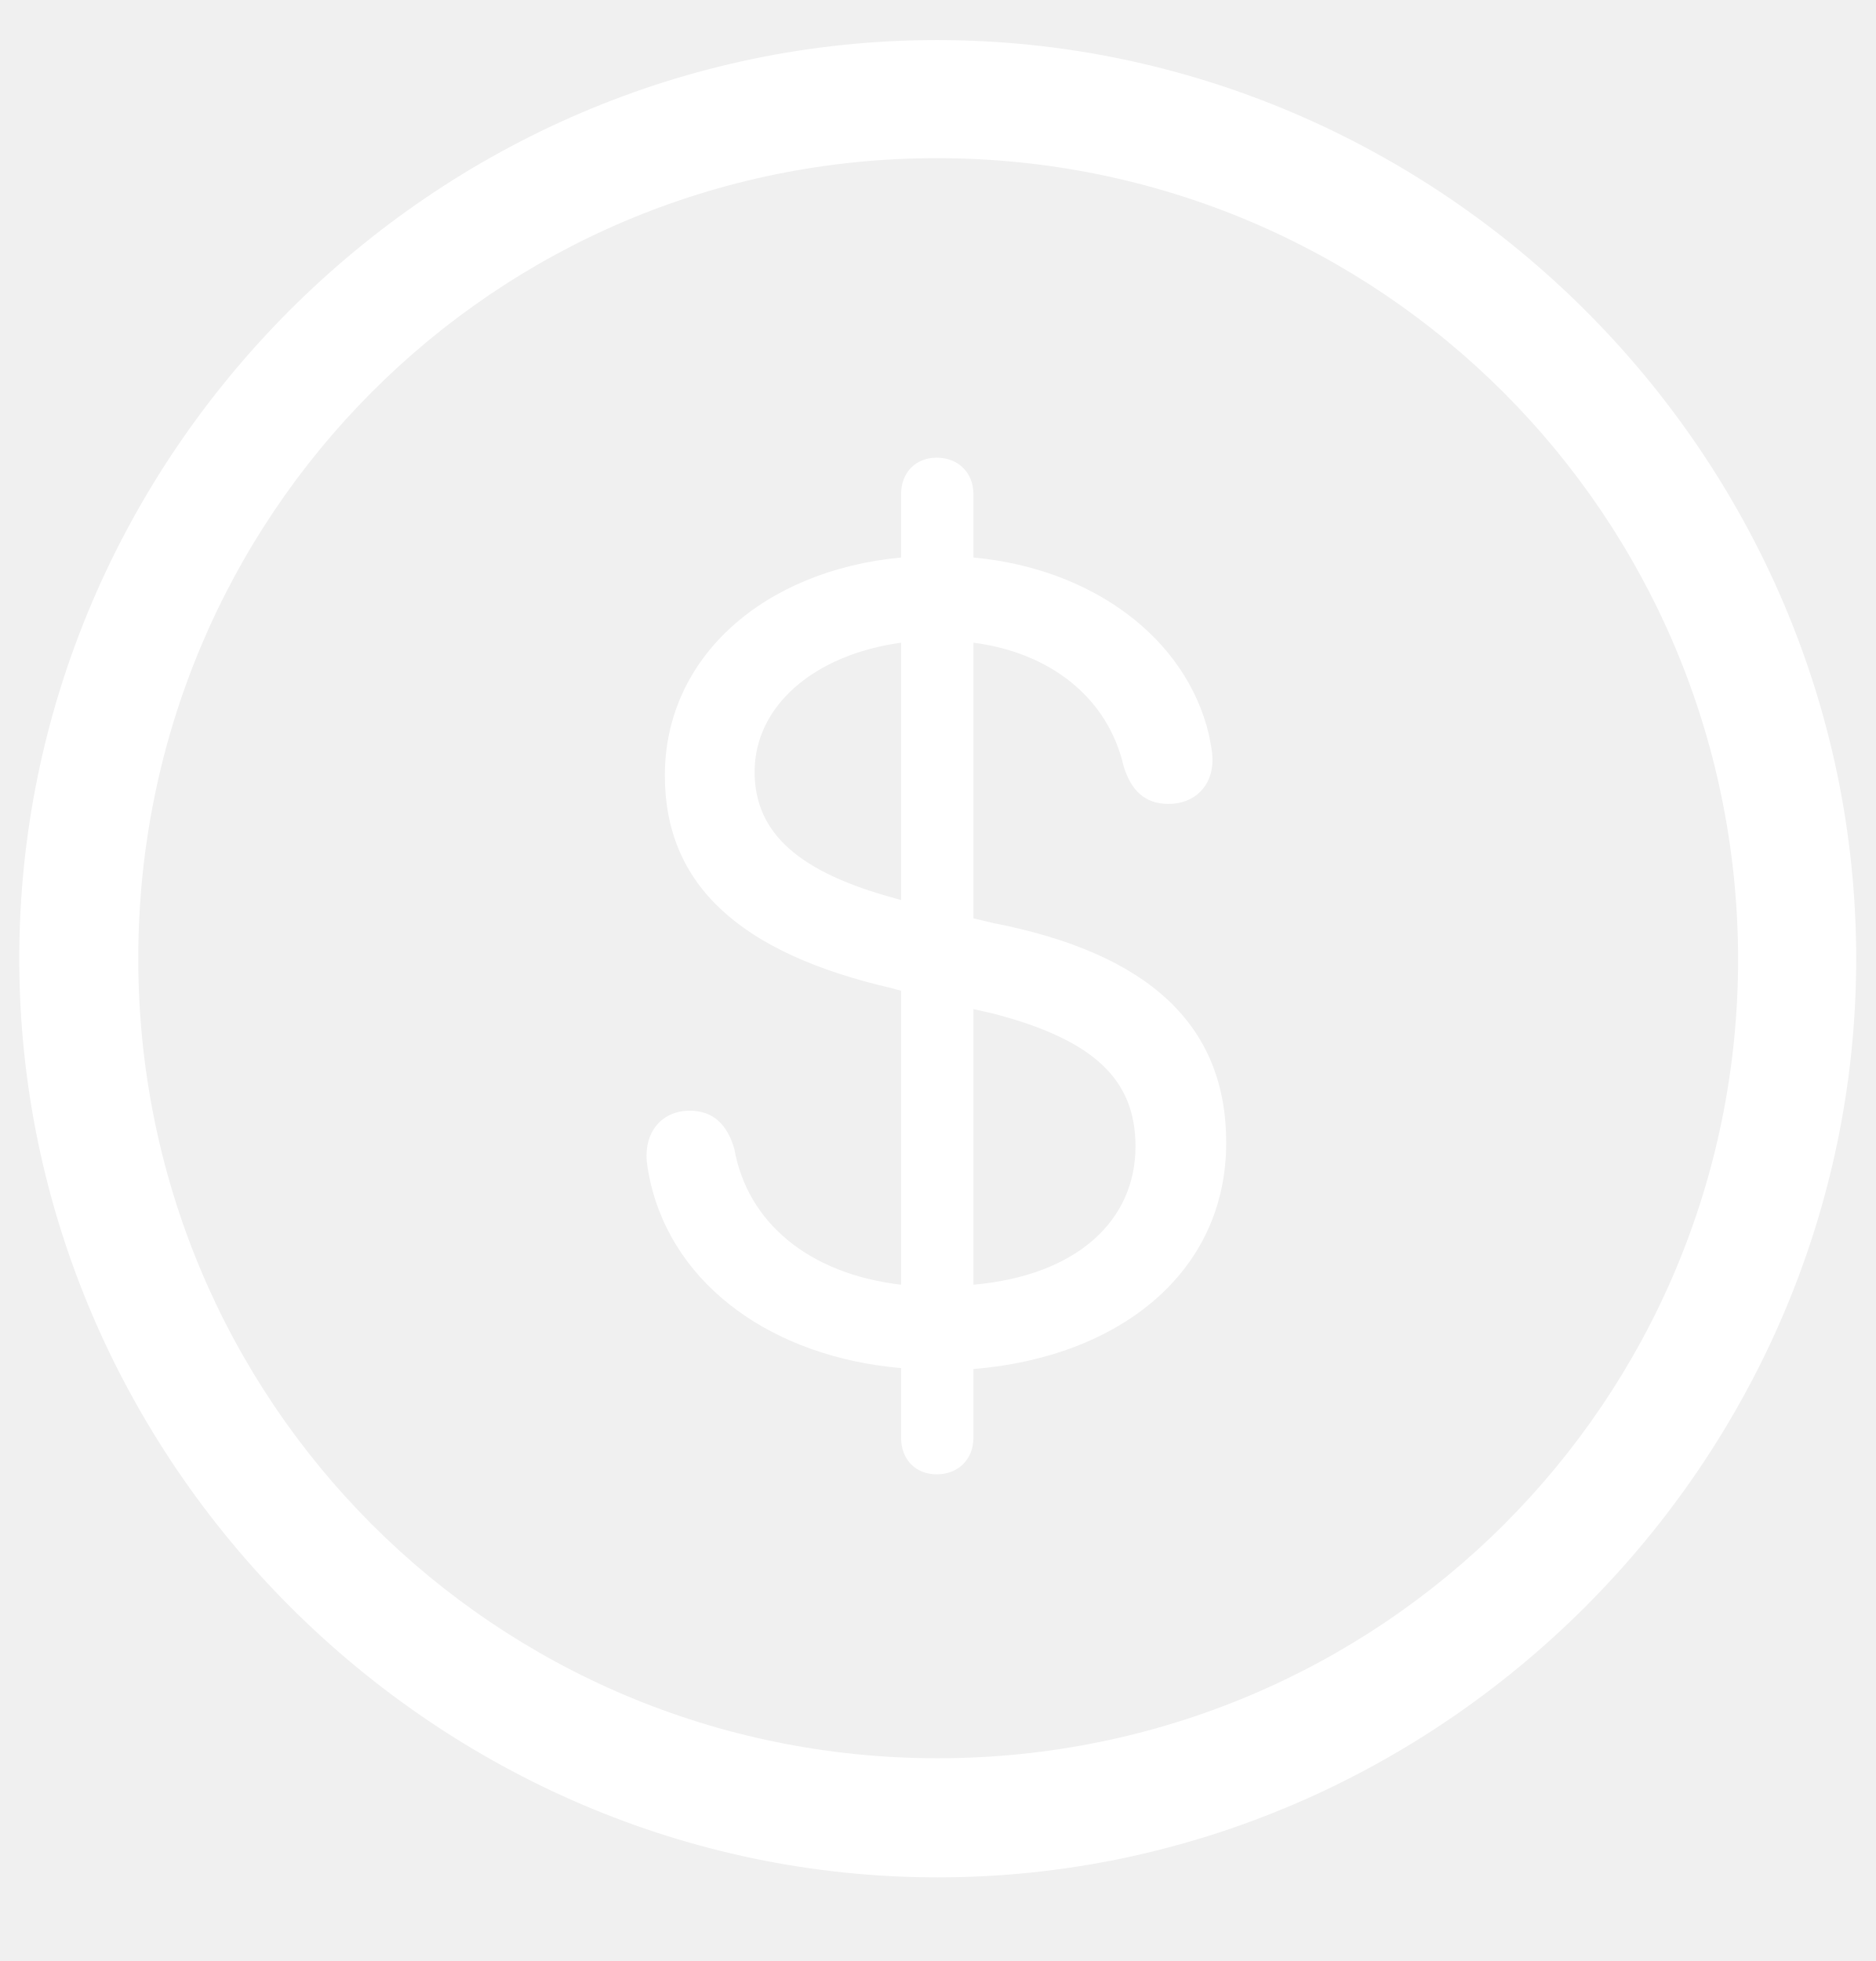
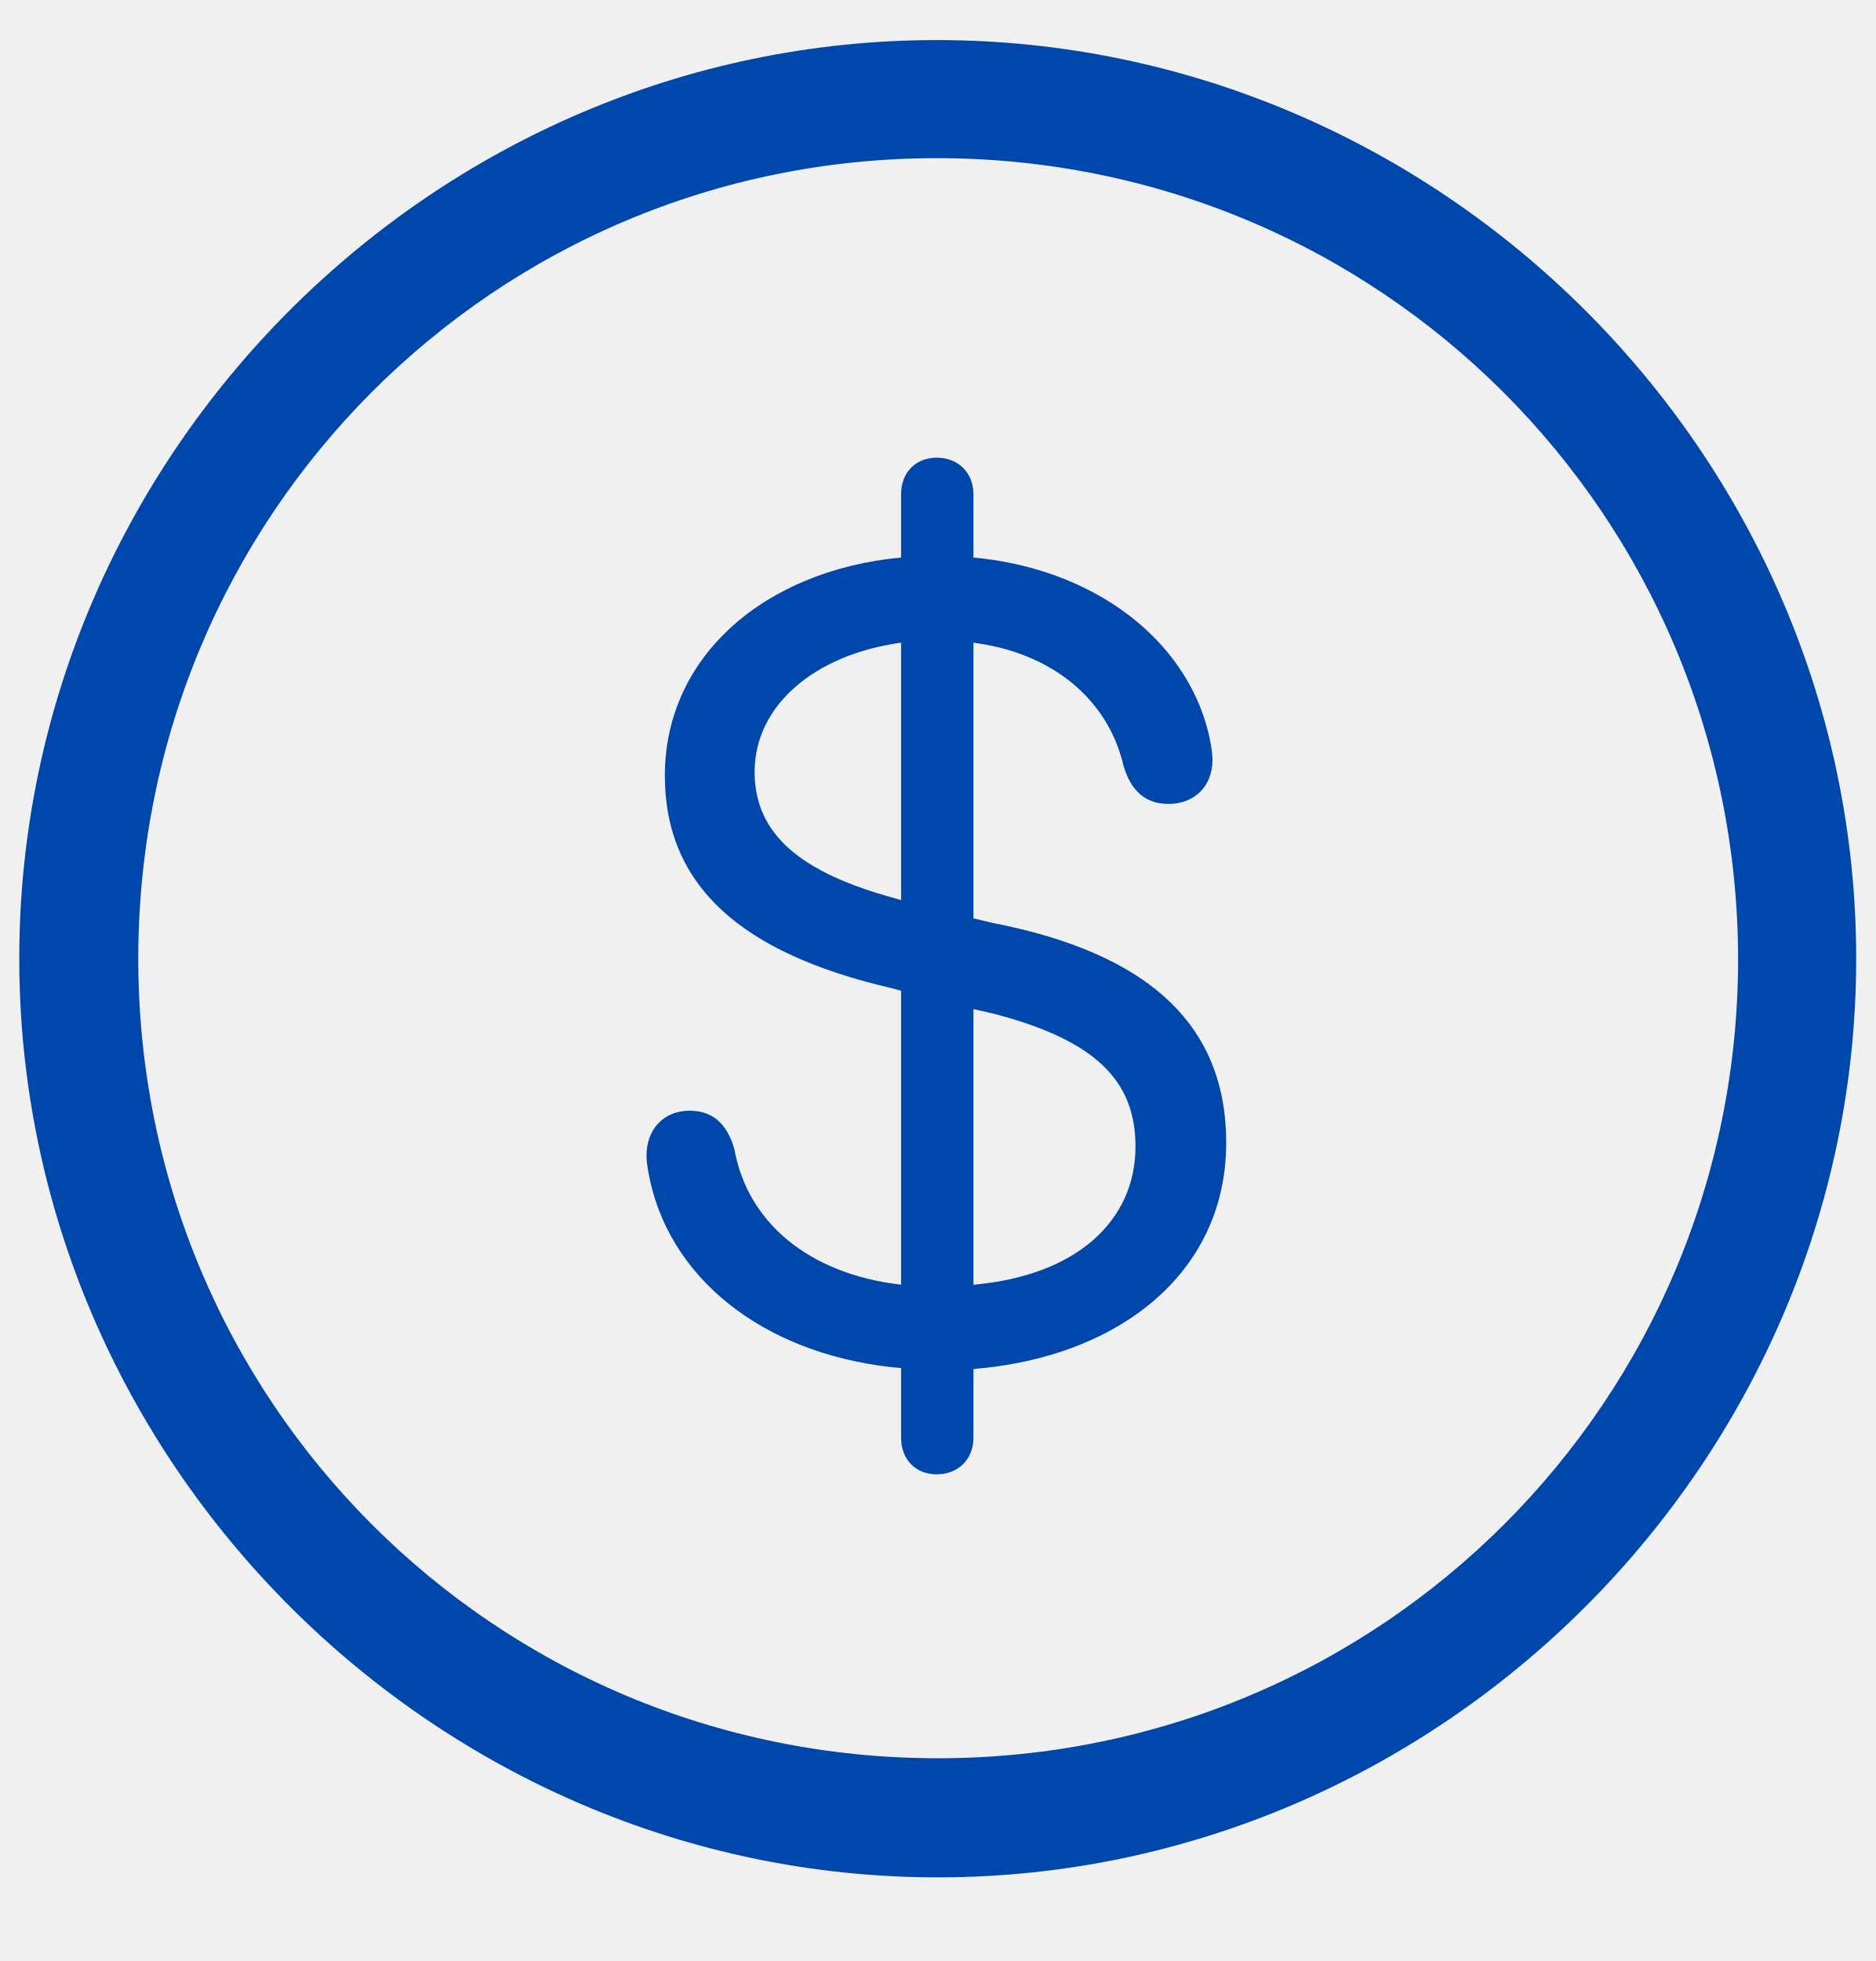
<svg xmlns="http://www.w3.org/2000/svg" width="22" height="23" viewBox="0 0 22 23" fill="none">
-   <path d="M11 22.019C16.898 22.019 21.774 17.142 21.774 11.244C21.774 5.336 16.898 0.47 10.989 0.47C5.092 0.47 0.226 5.336 0.226 11.244C0.226 17.142 5.103 22.019 11 22.019ZM11 20.622C5.801 20.622 1.622 16.433 1.622 11.244C1.622 6.045 5.801 1.855 10.989 1.855C16.189 1.855 20.378 6.045 20.389 11.244C20.389 16.433 16.199 20.622 11 20.622ZM10.989 17.292C11.236 17.292 11.419 17.12 11.419 16.862V16.057C13.127 15.917 14.384 14.929 14.384 13.403C14.384 12.018 13.471 11.18 11.645 10.825L11.419 10.771V7.538C12.332 7.656 12.998 8.193 13.181 8.988C13.267 9.268 13.428 9.429 13.707 9.429C14.008 9.429 14.223 9.225 14.223 8.913C14.223 8.816 14.201 8.72 14.18 8.612C13.911 7.484 12.815 6.668 11.419 6.539V5.798C11.419 5.54 11.236 5.368 10.989 5.368C10.742 5.368 10.57 5.54 10.57 5.798V6.539C8.97 6.689 7.799 7.699 7.799 9.096C7.799 10.385 8.69 11.18 10.452 11.588L10.57 11.62V15.068C9.475 14.94 8.766 14.327 8.615 13.479C8.529 13.178 8.357 13.027 8.089 13.027C7.788 13.027 7.584 13.242 7.584 13.554C7.584 13.65 7.605 13.747 7.627 13.854C7.906 15.09 9.077 15.917 10.57 16.046V16.862C10.57 17.12 10.742 17.292 10.989 17.292ZM10.57 10.557L10.495 10.535C9.389 10.234 8.852 9.783 8.852 9.053C8.852 8.279 9.55 7.678 10.57 7.538V10.557ZM11.419 11.835L11.655 11.889C12.848 12.2 13.32 12.673 13.32 13.446C13.32 14.316 12.633 14.961 11.419 15.068V11.835Z" fill="#ffffff" />
+   <path d="M11 22.019C16.898 22.019 21.774 17.142 21.774 11.244C21.774 5.336 16.898 0.47 10.989 0.47C5.092 0.47 0.226 5.336 0.226 11.244C0.226 17.142 5.103 22.019 11 22.019ZM11 20.622C5.801 20.622 1.622 16.433 1.622 11.244C1.622 6.045 5.801 1.855 10.989 1.855C16.189 1.855 20.378 6.045 20.389 11.244C20.389 16.433 16.199 20.622 11 20.622ZM10.989 17.292C11.236 17.292 11.419 17.12 11.419 16.862V16.057C13.127 15.917 14.384 14.929 14.384 13.403C14.384 12.018 13.471 11.18 11.645 10.825L11.419 10.771V7.538C12.332 7.656 12.998 8.193 13.181 8.988C13.267 9.268 13.428 9.429 13.707 9.429C14.008 9.429 14.223 9.225 14.223 8.913C14.223 8.816 14.201 8.72 14.18 8.612C13.911 7.484 12.815 6.668 11.419 6.539V5.798C11.419 5.54 11.236 5.368 10.989 5.368C10.742 5.368 10.57 5.54 10.57 5.798V6.539C8.97 6.689 7.799 7.699 7.799 9.096C7.799 10.385 8.69 11.18 10.452 11.588L10.57 11.62V15.068C9.475 14.94 8.766 14.327 8.615 13.479C8.529 13.178 8.357 13.027 8.089 13.027C7.788 13.027 7.584 13.242 7.584 13.554C7.584 13.65 7.605 13.747 7.627 13.854C7.906 15.09 9.077 15.917 10.57 16.046V16.862C10.57 17.12 10.742 17.292 10.989 17.292ZM10.57 10.557L10.495 10.535C9.389 10.234 8.852 9.783 8.852 9.053C8.852 8.279 9.55 7.678 10.57 7.538V10.557ZM11.419 11.835L11.655 11.889C12.848 12.2 13.32 12.673 13.32 13.446C13.32 14.316 12.633 14.961 11.419 15.068V11.835Z" fill="#0047ab" />
</svg>
